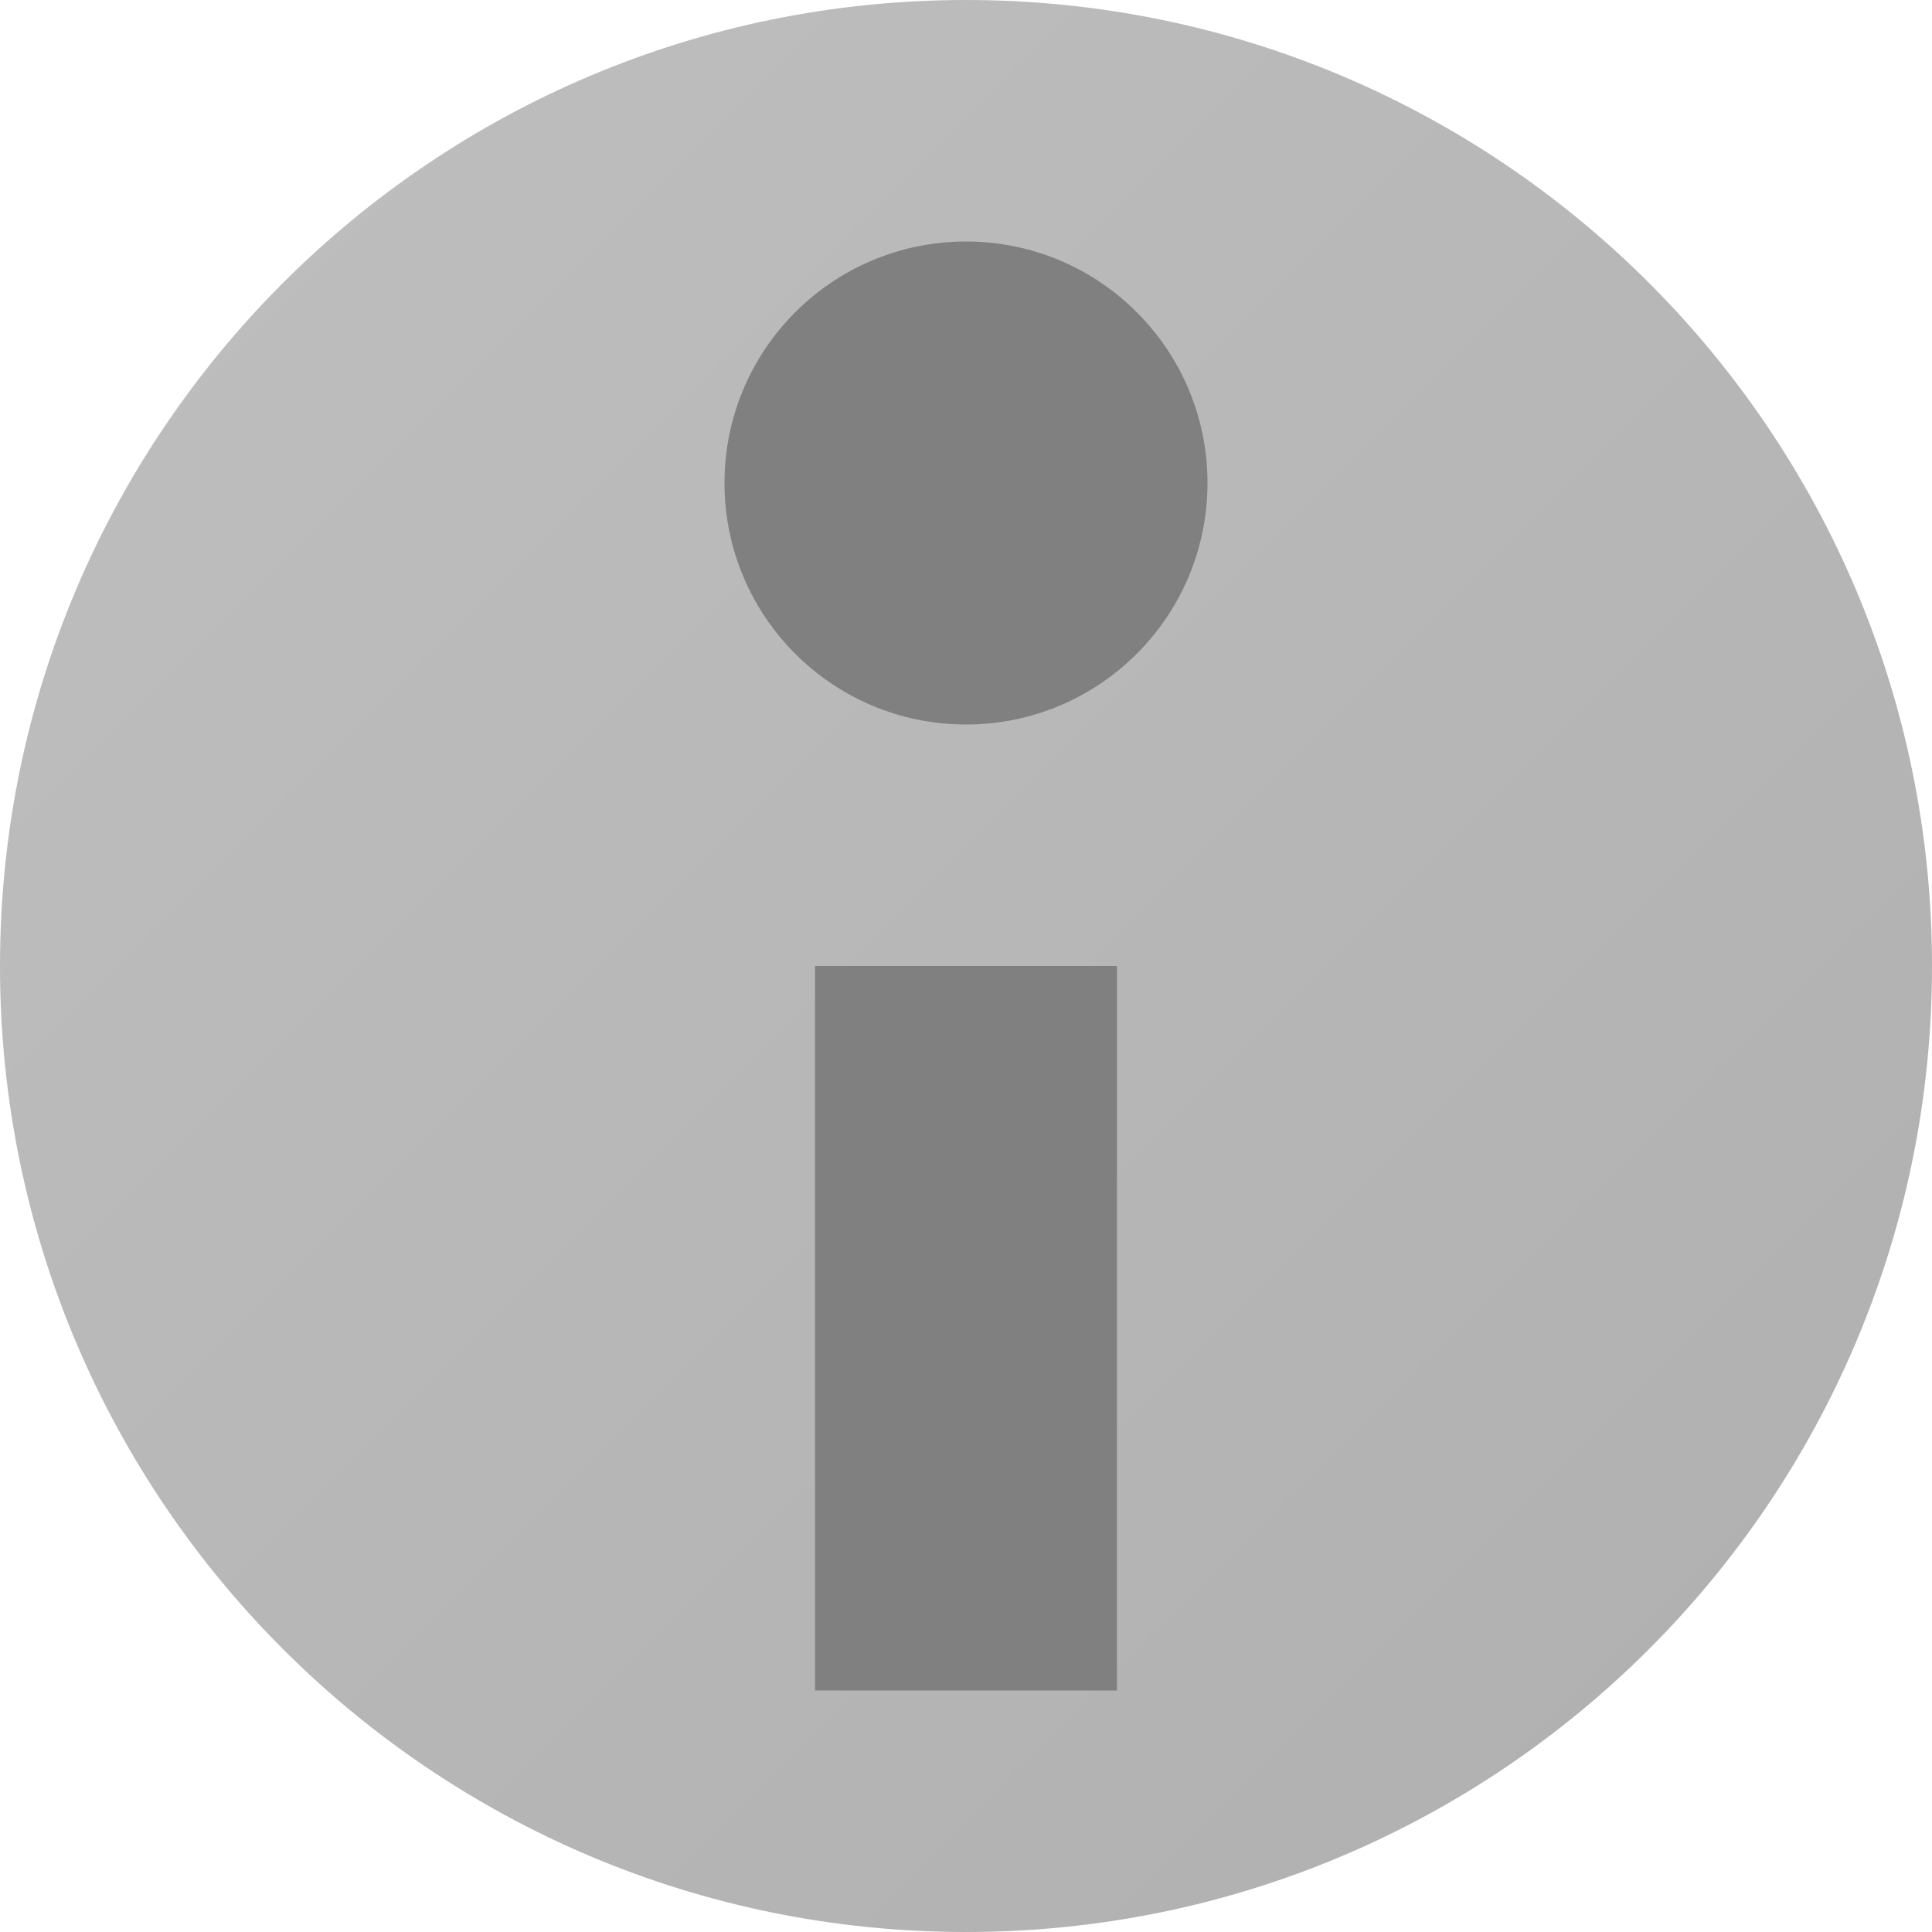
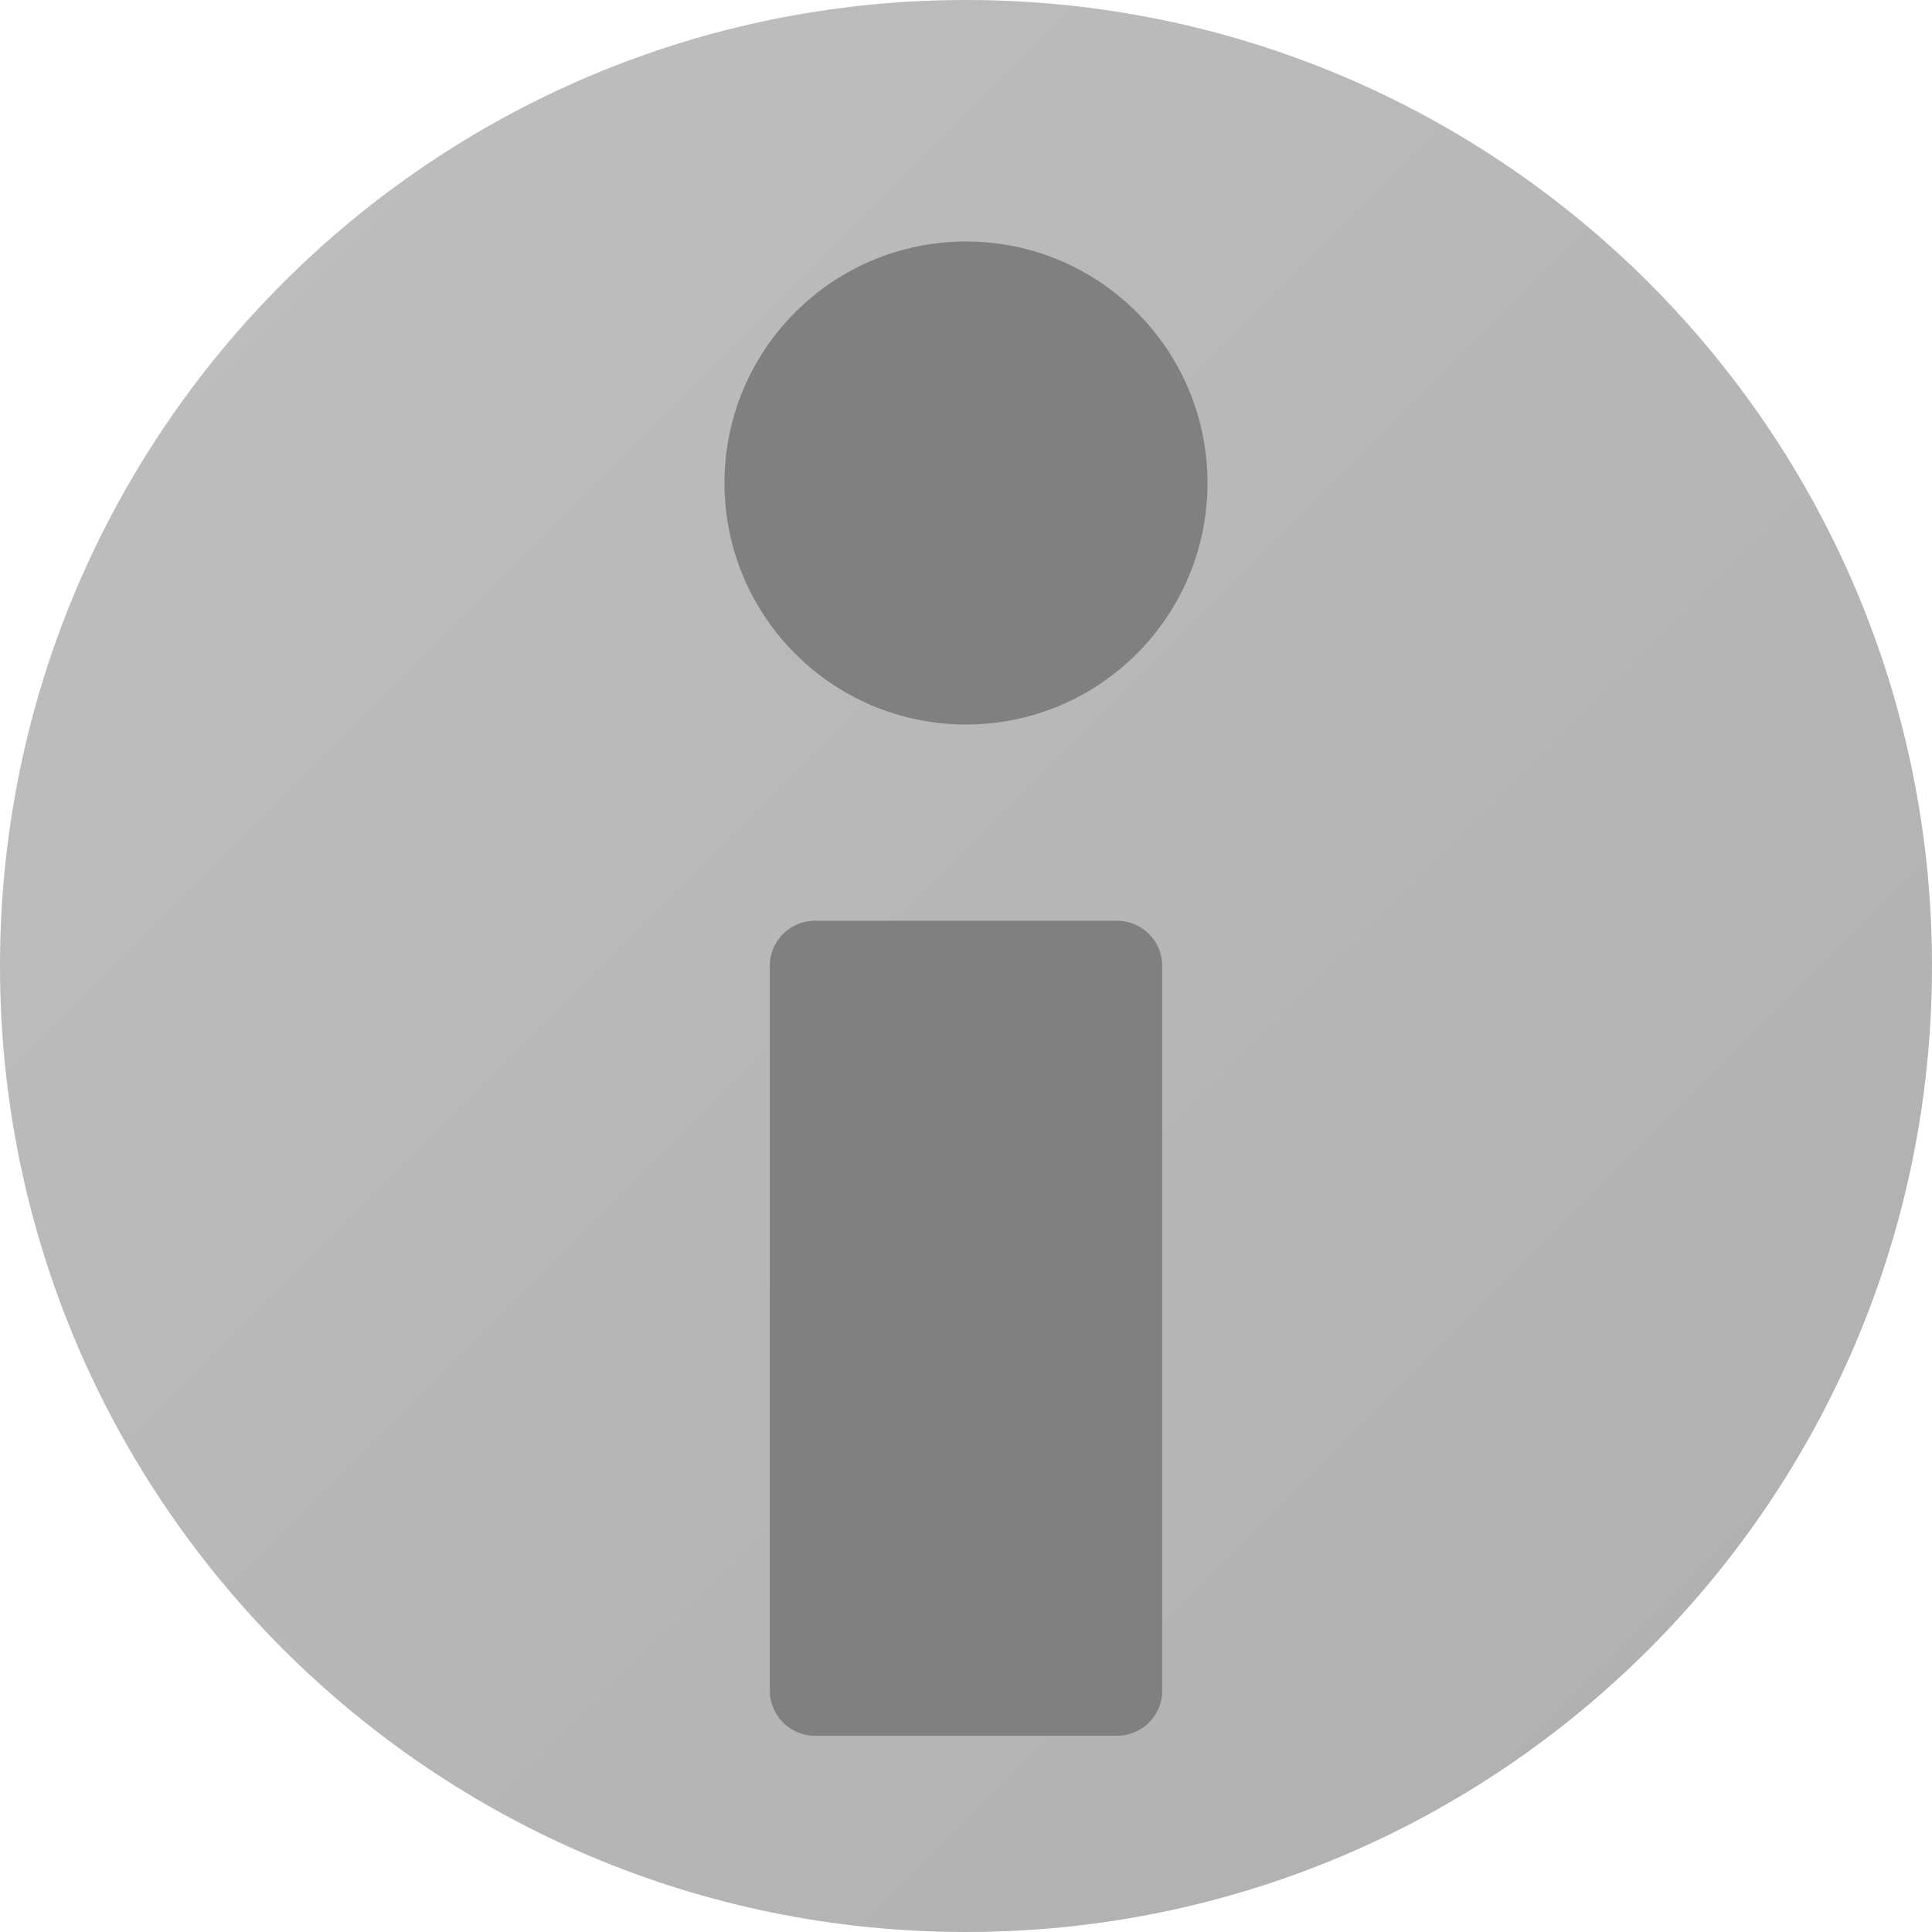
<svg xmlns="http://www.w3.org/2000/svg" viewBox="0 0 64 64">
  <defs>
    <linearGradient id="GRAY" x1="0%" y1="0%" x2="100%" y2="100%">
      <stop offset="0%" style="stop-color: #BFBFBF" />
      <stop offset="100%" style="stop-color: #AFAFAF" />
    </linearGradient>
  </defs>
  <circle cx="32" cy="32" r="32" fill="url(#GRAY)" />
  <circle cx="32" cy="16" r="8" fill="gray" />
-   <rect x="27" y="32" width="10" height="24" fill="gray" />
+   <rect x="27" y="32" width="10" height="24" fill="gray" stroke-linejoin="round" stroke-width="3" stroke="gray" />
</svg>
